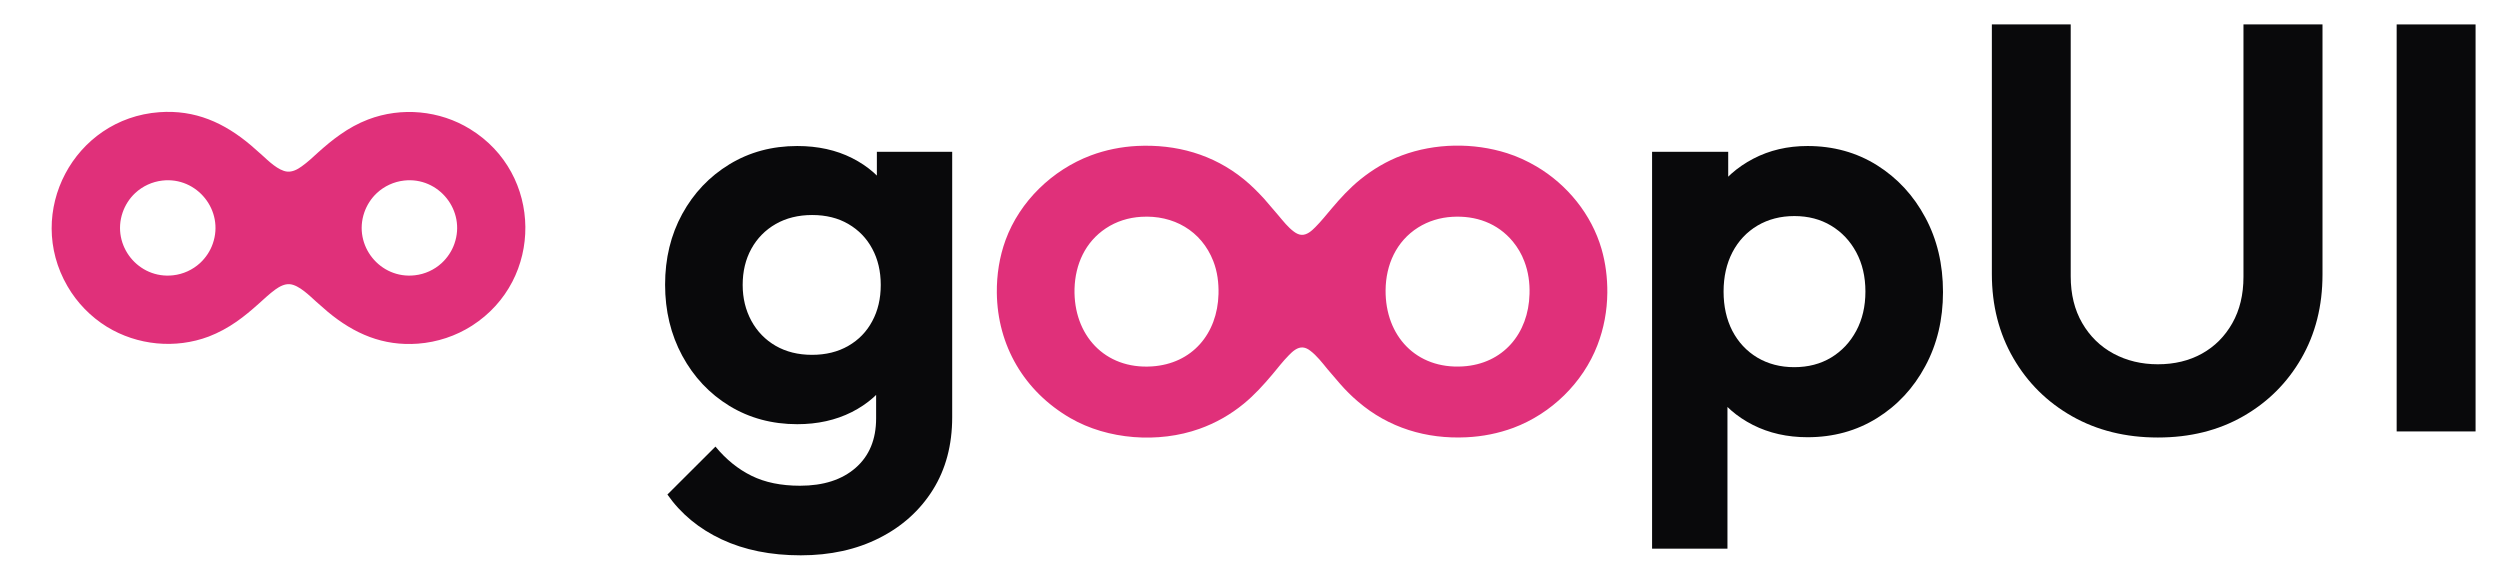
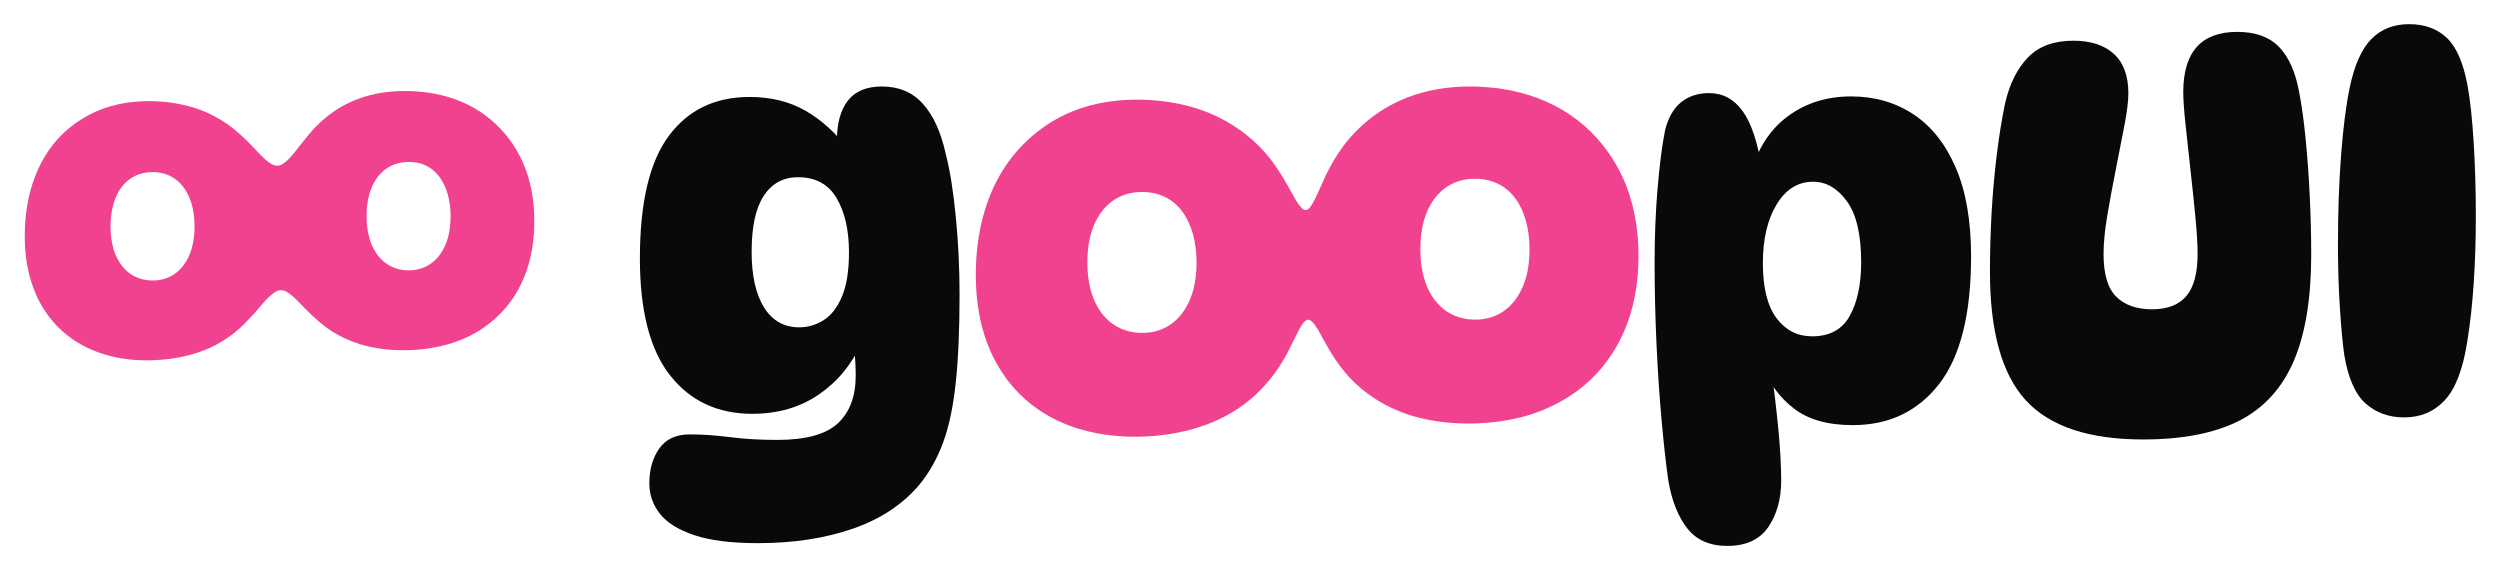
- <svg xmlns="http://www.w3.org/2000/svg" viewBox="-5.91 -74.52 431.82 100.14" role="img" aria-label="goopUI">
+ <svg xmlns="http://www.w3.org/2000/svg" viewBox="-1.41 -78.88 453.28 103.36" role="img" aria-label="goopUI">
  <style>.i{fill:#09090b}@media (prefers-color-scheme:dark){.i{fill:#fafafa}}</style>
-   <path fill="#e0307a" fill-rule="evenodd" d="M66.29 -15.16C69.6 -15.41 72.83 -16.48 75.61 -18.26C88.05 -26.23 87.88 -44.51 75.28 -52.23C70.04 -55.46 63.43 -56.08 57.67 -53.88C55.97 -53.23 54.36 -52.34 52.86 -51.28C51.53 -50.36 50.29 -49.31 49.09 -48.24C48.15 -47.38 47.23 -46.51 46.2 -45.78C45.48 -45.26 44.62 -44.79 43.69 -44.88C42.17 -45.04 40.46 -46.72 39.35 -47.73L37.47 -49.39C32.82 -53.33 27.8 -55.59 21.6 -55.14C6.87 -54.06 -1.69 -37.87 5.74 -25.09C7.39 -22.23 9.76 -19.8 12.56 -18.07C17.81 -14.86 24.39 -14.22 30.15 -16.39C31.84 -17.04 33.45 -17.92 34.93 -18.95C36.3 -19.9 37.57 -20.98 38.8 -22.08C39.72 -22.9 40.63 -23.77 41.63 -24.5C42.36 -25.02 43.22 -25.51 44.16 -25.43C45.75 -25.28 47.58 -23.42 48.73 -22.39L50.71 -20.66C55.28 -16.86 60.26 -14.71 66.29 -15.16ZM24 -26.97C18 -26.28 13.32 -32.12 15.27 -37.81C15.71 -39.09 16.46 -40.26 17.45 -41.18C18.73 -42.37 20.38 -43.13 22.12 -43.33C28.13 -44.03 32.86 -38.14 30.84 -32.42C30.4 -31.15 29.63 -30 28.64 -29.08C27.36 -27.91 25.73 -27.16 24 -26.97ZM65.74 -26.97C59.74 -26.28 55.06 -32.12 57.01 -37.81C57.45 -39.09 58.2 -40.26 59.19 -41.18C60.47 -42.37 62.12 -43.13 63.86 -43.33C69.87 -44.03 74.6 -38.14 72.58 -32.42C72.14 -31.15 71.37 -30 70.38 -29.08C69.11 -27.91 67.47 -27.16 65.74 -26.97Z" />
-   <path class="i" d="M132.4 21.4Q124.62 21.4 118.75 18.65Q112.87 15.9 109.37 10.9L117.67 2.62Q120.42 5.95 123.9 7.66Q127.37 9.38 132.27 9.38Q138.34 9.38 141.88 6.29Q145.42 3.2 145.42 -2.25L145.42 -14.35L147.65 -24.95L145.55 -35.6L145.55 -48.3L158.56 -48.3L158.56 -2.45Q158.56 4.75 155.22 10.09Q151.87 15.43 145.97 18.41Q140.06 21.4 132.4 21.4ZM131.8 -1.25Q125.27 -1.25 120.08 -4.41Q114.9 -7.58 111.93 -13.08Q108.97 -18.57 108.97 -25.35Q108.97 -32.15 111.93 -37.56Q114.9 -42.98 120.08 -46.14Q125.27 -49.3 131.8 -49.3Q137.15 -49.3 141.28 -47.21Q145.42 -45.12 147.83 -41.44Q150.25 -37.75 150.42 -32.85L150.42 -17.7Q150.25 -12.88 147.8 -9.15Q145.34 -5.43 141.21 -3.34Q137.06 -1.25 131.8 -1.25ZM134.34 -13.23Q137.94 -13.23 140.62 -14.78Q143.3 -16.32 144.75 -19.04Q146.22 -21.75 146.22 -25.3Q146.22 -28.85 144.75 -31.56Q143.3 -34.27 140.62 -35.83Q137.97 -37.38 134.37 -37.38Q130.8 -37.38 128.08 -35.83Q125.37 -34.27 123.87 -31.55Q122.37 -28.83 122.37 -25.3Q122.37 -21.88 123.87 -19.11Q125.37 -16.35 128.06 -14.79Q130.77 -13.23 134.34 -13.23Z" />
-   <path fill="#e0307a" fill-rule="evenodd" d="M247.4 1.01C250.16 0.88 252.9 0.34 255.49 -0.62C262.02 -3.06 267.5 -8.38 270.01 -14.9C271.13 -17.79 271.69 -20.86 271.72 -23.96C271.74 -26.51 271.43 -29.06 270.72 -31.52C268.99 -37.48 264.81 -42.63 259.48 -45.77C257.88 -46.71 256.18 -47.5 254.41 -48.06C248.59 -49.91 241.96 -49.81 236.24 -47.68C233.63 -46.71 231.22 -45.27 229.06 -43.53C227.23 -42.05 225.62 -40.3 224.11 -38.51C223.19 -37.43 222.3 -36.3 221.29 -35.29C220.66 -34.65 219.81 -33.87 218.84 -33.96C218.38 -34 217.94 -34.24 217.57 -34.52C216.56 -35.27 215.75 -36.31 214.94 -37.27L212.42 -40.21C211.32 -41.4 210.18 -42.55 208.92 -43.57C203.62 -47.87 197.25 -49.64 190.49 -49.31C187.77 -49.17 185.06 -48.63 182.5 -47.67C175.86 -45.17 170.24 -39.76 167.78 -33.06C166.72 -30.15 166.24 -27.06 166.27 -23.96C166.37 -14.8 171.03 -6.92 178.94 -2.32C185.44 1.45 194.22 2.07 201.27 -0.45C204.06 -1.44 206.66 -2.92 208.94 -4.8C210.77 -6.3 212.35 -8.05 213.87 -9.85C214.8 -10.96 215.69 -12.13 216.71 -13.16C217.34 -13.81 218.18 -14.59 219.15 -14.5C219.62 -14.46 220.05 -14.22 220.41 -13.94C221.53 -13.1 222.5 -11.84 223.38 -10.76L225.55 -8.23C226.5 -7.14 227.54 -6.1 228.65 -5.16C233.94 -0.61 240.49 1.35 247.4 1.01ZM193.05 -11.23C184.88 -10.7 179.49 -16.69 179.69 -24.64C179.81 -28.85 181.53 -32.71 185.1 -35.08C186.92 -36.29 189.02 -36.94 191.19 -37.07C196.73 -37.42 201.61 -34.68 203.66 -29.42C204.37 -27.61 204.61 -25.65 204.56 -23.72C204.38 -16.89 200.03 -11.68 193.05 -11.23ZM246.75 -11.23C238.69 -10.74 233.35 -16.52 233.42 -24.4C233.46 -28.77 235.25 -32.83 239.03 -35.22C240.81 -36.34 242.84 -36.95 244.94 -37.07C249 -37.31 252.77 -35.98 255.4 -32.8C256.24 -31.78 256.92 -30.62 257.38 -29.39C258.08 -27.59 258.34 -25.66 258.28 -23.74C258.11 -16.92 253.73 -11.65 246.75 -11.23Z" />
-   <path class="i" d="M306.3 1Q301.06 1 296.87 -1.12Q292.67 -3.25 290.15 -6.98Q287.64 -10.7 287.45 -15.45L287.45 -32.6Q287.64 -37.35 290.2 -41.14Q292.75 -44.93 296.94 -47.11Q301.13 -49.3 306.3 -49.3Q312.99 -49.3 318.3 -45.98Q323.6 -42.65 326.64 -36.96Q329.7 -31.28 329.7 -24.08Q329.7 -16.95 326.64 -11.28Q323.6 -5.6 318.3 -2.3Q312.99 1 306.3 1ZM279.45 20.25L279.45 -48.3L292.6 -48.3L292.6 -35.61L290.37 -23.85L292.47 -12.15L292.47 20.25ZM304 -11.1Q307.62 -11.1 310.38 -12.76Q313.14 -14.43 314.72 -17.38Q316.3 -20.33 316.3 -24.16Q316.3 -28 314.72 -30.94Q313.14 -33.88 310.38 -35.54Q307.63 -37.2 304.03 -37.2Q300.45 -37.2 297.65 -35.55Q294.87 -33.89 293.33 -30.95Q291.8 -28 291.8 -24.15Q291.8 -20.33 293.31 -17.38Q294.85 -14.43 297.62 -12.76Q300.42 -11.1 304 -11.1Z" />
-   <path class="i" d="M366.81 1.05Q358.49 1.05 352.01 -2.61Q345.55 -6.27 341.85 -12.66Q338.14 -19.06 338.14 -27.18L338.14 -70.3L351.76 -70.3L351.76 -26.8Q351.76 -22.13 353.75 -18.71Q355.74 -15.28 359.15 -13.44Q362.57 -11.6 366.81 -11.6Q371.12 -11.6 374.43 -13.44Q377.74 -15.28 379.67 -18.69Q381.6 -22.09 381.6 -26.7L381.6 -70.3L395.25 -70.3L395.25 -27.08Q395.25 -18.96 391.59 -12.61Q387.94 -6.27 381.54 -2.61Q375.14 1.05 366.81 1.05Z" />
-   <path class="i" d="M408.06 0L408.06 -70.3L421.69 -70.3L421.69 0Z" />
+   <path fill="#f0428f" fill-rule="evenodd" d="M26.5 -13.57C30.94 -13.75 35.32 -14.77 39.11 -17.14C40.48 -18 41.75 -19.02 42.9 -20.16L44.89 -22.28C45.86 -23.38 47.9 -26.12 49.37 -26.26C50.2 -26.33 50.95 -25.78 51.54 -25.27C52.37 -24.56 53.09 -23.76 53.85 -22.99C55.36 -21.47 56.94 -19.99 58.76 -18.82C60.36 -17.8 62.1 -17.02 63.92 -16.46C68.97 -14.91 75.42 -15.06 80.46 -16.65C82.55 -17.31 84.57 -18.28 86.37 -19.53C92.53 -23.82 95.27 -30.51 95.45 -37.84C95.53 -40.9 95.22 -43.98 94.33 -46.92C92.31 -53.47 87.56 -58.56 81.1 -60.89C77.98 -62.01 74.61 -62.44 71.29 -62.37C66.12 -62.26 61.3 -60.7 57.34 -57.3C56.36 -56.47 55.45 -55.53 54.62 -54.54L53.05 -52.6C52.2 -51.53 50.46 -49.02 49.06 -48.85C48.2 -48.74 47.43 -49.35 46.81 -49.88C45.95 -50.63 45.16 -51.5 44.38 -52.33C42.9 -53.85 41.34 -55.33 39.59 -56.53C38.06 -57.56 36.42 -58.42 34.68 -59.04C29.53 -60.89 22.88 -61.09 17.69 -59.32C15.68 -58.64 13.81 -57.64 12.1 -56.41C6.05 -52.02 3.4 -44.86 3.11 -37.61C2.97 -34.26 3.26 -30.86 4.3 -27.66C7.53 -17.62 16.4 -13.14 26.5 -13.57ZM73.36 -29.89C69.54 -29.57 66.78 -31.85 65.66 -35.39C65.24 -36.73 65.07 -38.13 65.06 -39.53C65.04 -40.95 65.18 -42.38 65.57 -43.73C66.46 -46.83 68.63 -49.2 71.97 -49.48C77.81 -49.96 80.23 -44.98 80.29 -39.88C80.29 -38.58 80.18 -37.27 79.86 -35.99C79.02 -32.74 76.84 -30.18 73.36 -29.89ZM26.85 -28.04C22.91 -27.78 20.2 -30.15 19.14 -33.83C18.79 -35.08 18.65 -36.37 18.63 -37.67C18.59 -42.26 20.37 -47.21 25.62 -47.65C29.44 -47.95 32.15 -45.71 33.26 -42.15C33.68 -40.81 33.85 -39.41 33.86 -38.01C33.88 -36.6 33.74 -35.2 33.35 -33.85C32.48 -30.72 30.23 -28.26 26.85 -28.04Z" />
+   <path class="i" d="M134.99 -3.85Q125.59 -3.85 120.1 -10.8Q114.61 -17.75 114.61 -32.02Q114.61 -47.23 119.87 -54.26Q125.11 -61.3 134.49 -61.3Q140.29 -61.3 144.64 -58.8Q148.99 -56.3 152.44 -51.73L151.04 -48.08Q150.74 -49.48 150.54 -51.08Q150.34 -52.68 150.34 -53.48Q150.34 -58.1 152.33 -60.65Q154.32 -63.2 158.49 -63.2Q163.11 -63.2 165.94 -60.04Q168.77 -56.88 170.07 -50.95Q171.22 -46.5 171.89 -39.55Q172.57 -32.6 172.57 -25.5Q172.57 -15.9 171.87 -9.4Q171.17 -2.9 169.57 1.4Q167.97 5.7 165.37 8.9Q160.84 14.33 153.27 16.96Q145.69 19.6 135.99 19.6Q128.79 19.6 124.47 18.15Q120.14 16.7 118.23 14.26Q116.32 11.83 116.32 8.75Q116.32 4.98 118.13 2.43Q119.94 -0.12 123.64 -0.12Q127.04 -0.12 130.95 0.38Q134.87 0.88 139.54 0.88Q147.29 0.88 150.51 -2.14Q153.74 -5.15 153.74 -10.8Q153.74 -13.1 153.44 -16.2L154.84 -16.82Q152.19 -10.88 147.07 -7.36Q141.94 -3.85 134.99 -3.85ZM143.52 -19.53Q145.82 -19.53 147.89 -20.81Q149.97 -22.1 151.24 -25.1Q152.52 -28.1 152.52 -33.12Q152.52 -39.15 150.28 -42.95Q148.04 -46.75 143.29 -46.75Q139.29 -46.75 137.08 -43.4Q134.87 -40.05 134.87 -33.25Q134.87 -26.78 137.11 -23.15Q139.37 -19.53 143.52 -19.53Z" />
+   <path fill="#f0428f" fill-rule="evenodd" d="M206.67 0.24C213.93 -0.17 221.03 -2.39 226.42 -7.47C228.74 -9.67 230.62 -12.24 232.1 -15.07L233.81 -18.49C234.14 -19.13 234.93 -20.82 235.7 -20.91C236.01 -20.95 236.28 -20.75 236.49 -20.55C237.24 -19.83 237.96 -18.38 238.47 -17.45L239.74 -15.22C241.91 -11.62 244.33 -8.89 247.88 -6.6C250.33 -5.01 253.07 -3.85 255.9 -3.14C262.38 -1.5 270.5 -1.78 276.82 -3.96C279.28 -4.82 281.6 -5.98 283.76 -7.44C285.76 -8.8 287.58 -10.47 289.12 -12.34C293.45 -17.6 295.33 -23.94 295.63 -30.67C295.82 -35.07 295.35 -39.52 293.98 -43.72C293.13 -46.33 291.88 -48.82 290.32 -51.07C285.02 -58.72 276.8 -62.54 267.66 -63.11C266.23 -63.2 264.78 -63.23 263.35 -63.16C255.99 -62.8 249.43 -60.23 244.26 -54.89C241.85 -52.39 240.04 -49.43 238.6 -46.28C237.96 -44.88 237.39 -43.43 236.63 -42.09C236.38 -41.65 235.95 -40.87 235.39 -40.8C235.1 -40.76 234.84 -40.95 234.64 -41.13C233.78 -41.92 232.73 -44.08 232.11 -45.16C229.94 -48.92 228 -51.72 224.55 -54.45C222.33 -56.2 219.86 -57.61 217.23 -58.63C210.97 -61.05 202.91 -61.49 196.42 -59.8C193.49 -59.05 190.67 -57.79 188.17 -56.08C179.45 -50.11 175.78 -40.53 175.53 -30.25C175.43 -26.15 175.84 -22 177.09 -18.08C177.95 -15.39 179.2 -12.83 180.84 -10.53C186.85 -2.14 196.73 0.8 206.67 0.24ZM266.61 -20.94C261.56 -20.69 258.13 -23.77 256.78 -28.48C256.31 -30.11 256.13 -31.81 256.12 -33.5C256.1 -35.33 256.28 -37.17 256.78 -38.93C257.95 -43.07 260.93 -46.24 265.4 -46.45C272.84 -46.81 275.85 -40.49 275.91 -33.98C275.93 -32.26 275.79 -30.52 275.35 -28.85C274.21 -24.53 271.3 -21.17 266.61 -20.94ZM206.26 -18.54C201.01 -18.28 197.58 -21.56 196.3 -26.46C195.91 -27.97 195.76 -29.53 195.74 -31.09C195.72 -32.93 195.9 -34.79 196.41 -36.56C197.61 -40.7 200.53 -43.82 205.01 -44.05C212.48 -44.44 215.48 -38.07 215.54 -31.55C215.55 -29.84 215.41 -28.12 214.98 -26.46C213.86 -22.15 210.92 -18.77 206.26 -18.54Z" />
+   <path class="i" d="M308.47 -62Q312.22 -62 314.58 -58.7Q316.94 -55.4 318.02 -48.3L315.92 -47Q317.72 -54 322.61 -57.7Q327.52 -61.4 334.22 -61.4Q340.55 -61.4 345.45 -58.2Q350.35 -55 353.16 -48.55Q355.97 -42.1 355.97 -32.4Q355.97 -16.7 350.17 -9.25Q344.37 -1.8 334.52 -1.8Q327.74 -1.8 323.86 -4.8Q319.99 -7.8 318.44 -12.1L319.64 -12.7Q320.44 -6.98 320.99 -1.44Q321.54 4.11 321.54 8.28Q321.54 13.25 319.21 16.67Q316.87 20.1 311.77 20.1Q307.02 20.1 304.53 16.94Q302.04 13.78 301.09 8.35Q300.49 4.2 299.89 -2.31Q299.29 -8.81 298.94 -16.36Q298.59 -23.9 298.59 -31.2Q298.59 -38.48 299.14 -44.87Q299.69 -51.26 300.49 -55.28Q301.34 -58.68 303.39 -60.34Q305.44 -62 308.47 -62ZM327.34 -45.93Q323.2 -45.93 320.71 -41.81Q318.22 -37.7 318.22 -31.18Q318.22 -24.5 320.69 -21.2Q323.17 -17.9 327.14 -17.9Q331.94 -17.9 333.99 -21.63Q336.04 -25.36 336.04 -31.33Q336.04 -38.86 333.45 -42.39Q330.87 -45.93 327.34 -45.93Z" />
+   <path class="i" d="M387.17 0.8Q372.42 0.8 365.9 -6.29Q359.39 -13.38 359.39 -29.6Q359.39 -34.9 359.7 -40.45Q360.02 -46 360.67 -51.15Q361.32 -56.3 362.14 -60.15Q363.34 -65.4 366.27 -68.45Q369.19 -71.5 374.52 -71.5Q379.24 -71.5 381.87 -69.1Q384.49 -66.7 384.49 -61.95Q384.49 -59.88 383.79 -56.23Q383.09 -52.58 382.24 -48.3Q381.39 -44.03 380.69 -39.93Q379.99 -35.83 379.99 -32.83Q379.99 -27.33 382.31 -25.06Q384.64 -22.8 388.77 -22.8Q392.99 -22.8 395.02 -25.23Q397.04 -27.65 397.04 -32.83Q397.04 -35.43 396.64 -39.55Q396.24 -43.68 395.74 -48.16Q395.24 -52.65 394.84 -56.43Q394.44 -60.2 394.44 -62.15Q394.44 -73.1 404.22 -73.1Q409.14 -73.1 411.79 -70.39Q414.44 -67.67 415.44 -62.25Q416.14 -58.68 416.64 -53.59Q417.14 -48.5 417.39 -43.04Q417.64 -37.58 417.64 -32.7Q417.64 -20.83 414.48 -13.44Q411.31 -6.05 404.63 -2.62Q397.94 0.8 387.17 0.8Z" />
+   <path class="i" d="M435.39 -74.5Q439.57 -74.5 442.19 -72.05Q444.82 -69.6 445.97 -63.45Q446.69 -59.6 447.09 -53.16Q447.49 -46.73 447.49 -39.7Q447.49 -33.33 447.11 -27.62Q446.74 -21.93 445.94 -16.98Q444.77 -9.45 441.87 -6.33Q438.97 -3.2 434.49 -3.2Q430.34 -3.2 427.52 -5.71Q424.69 -8.22 423.64 -14.48Q423.19 -17.62 422.84 -23.03Q422.49 -28.43 422.49 -34.7Q422.49 -43.23 423.05 -50.66Q423.61 -58.1 424.61 -62.95Q425.89 -69.1 428.54 -71.8Q431.19 -74.5 435.39 -74.5Z" />
</svg>
